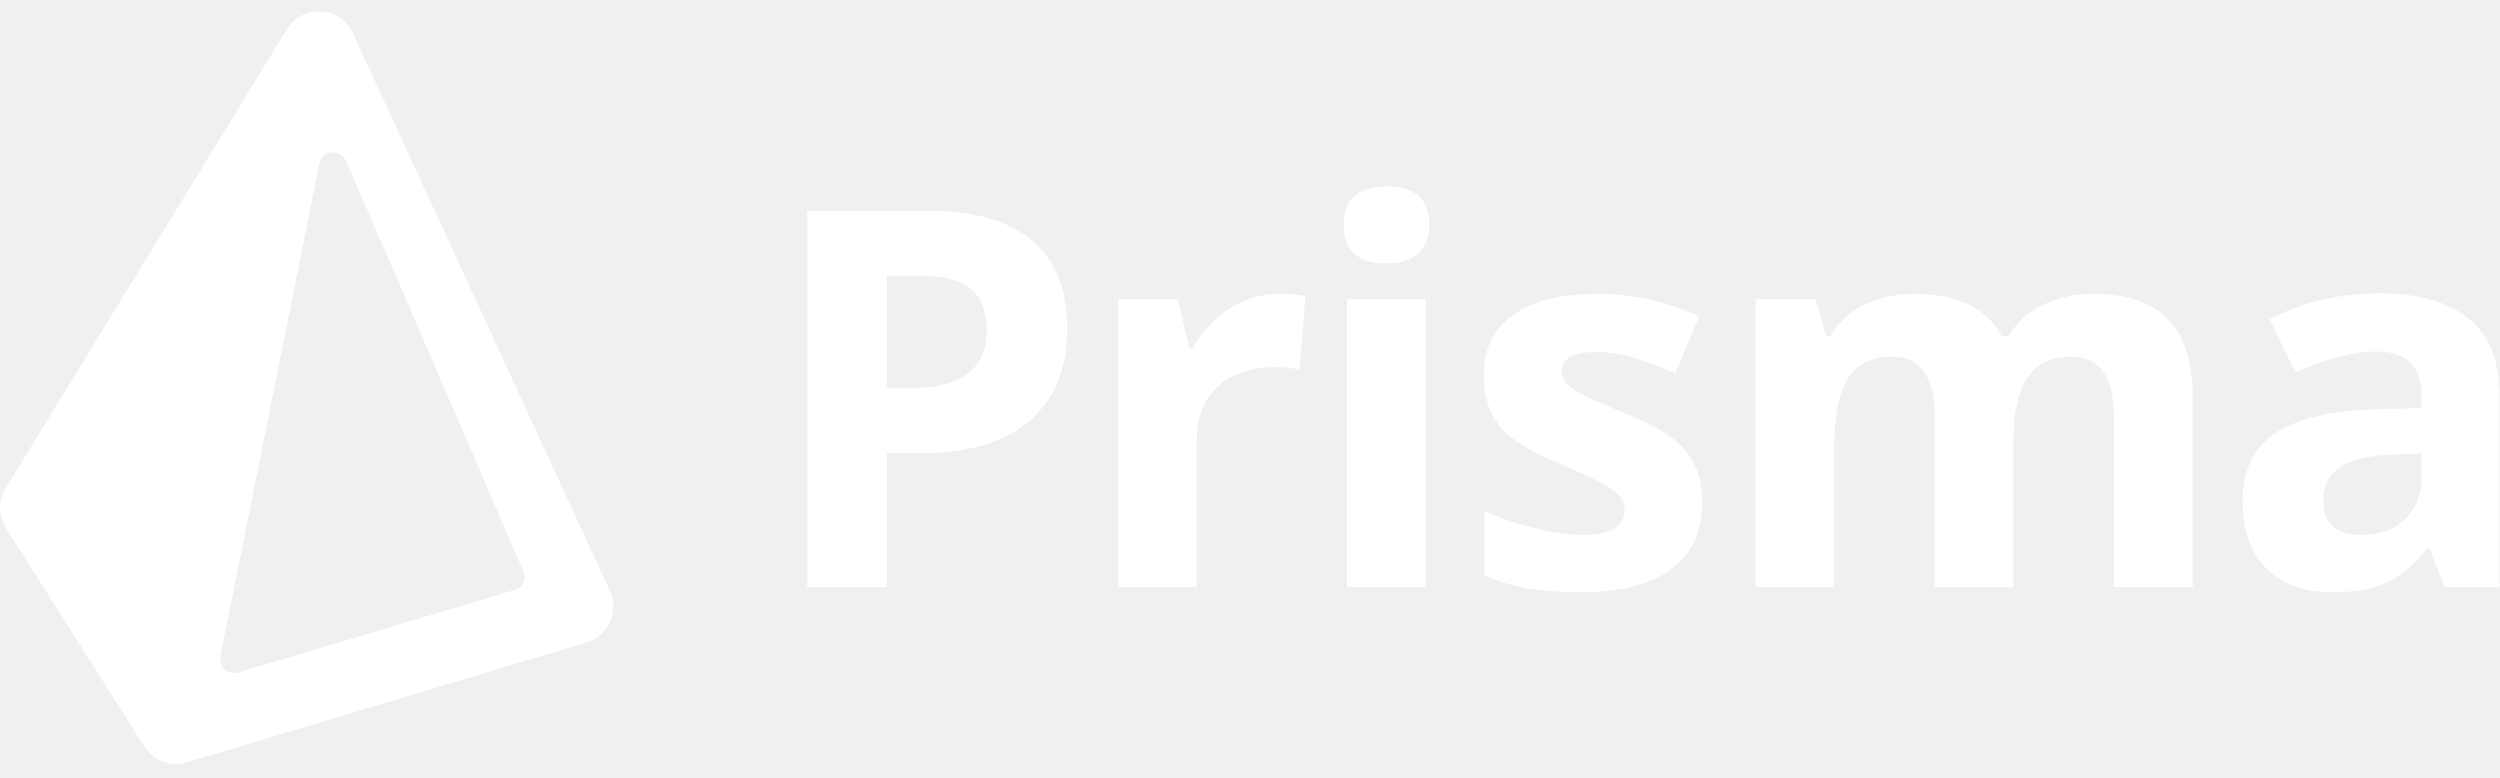
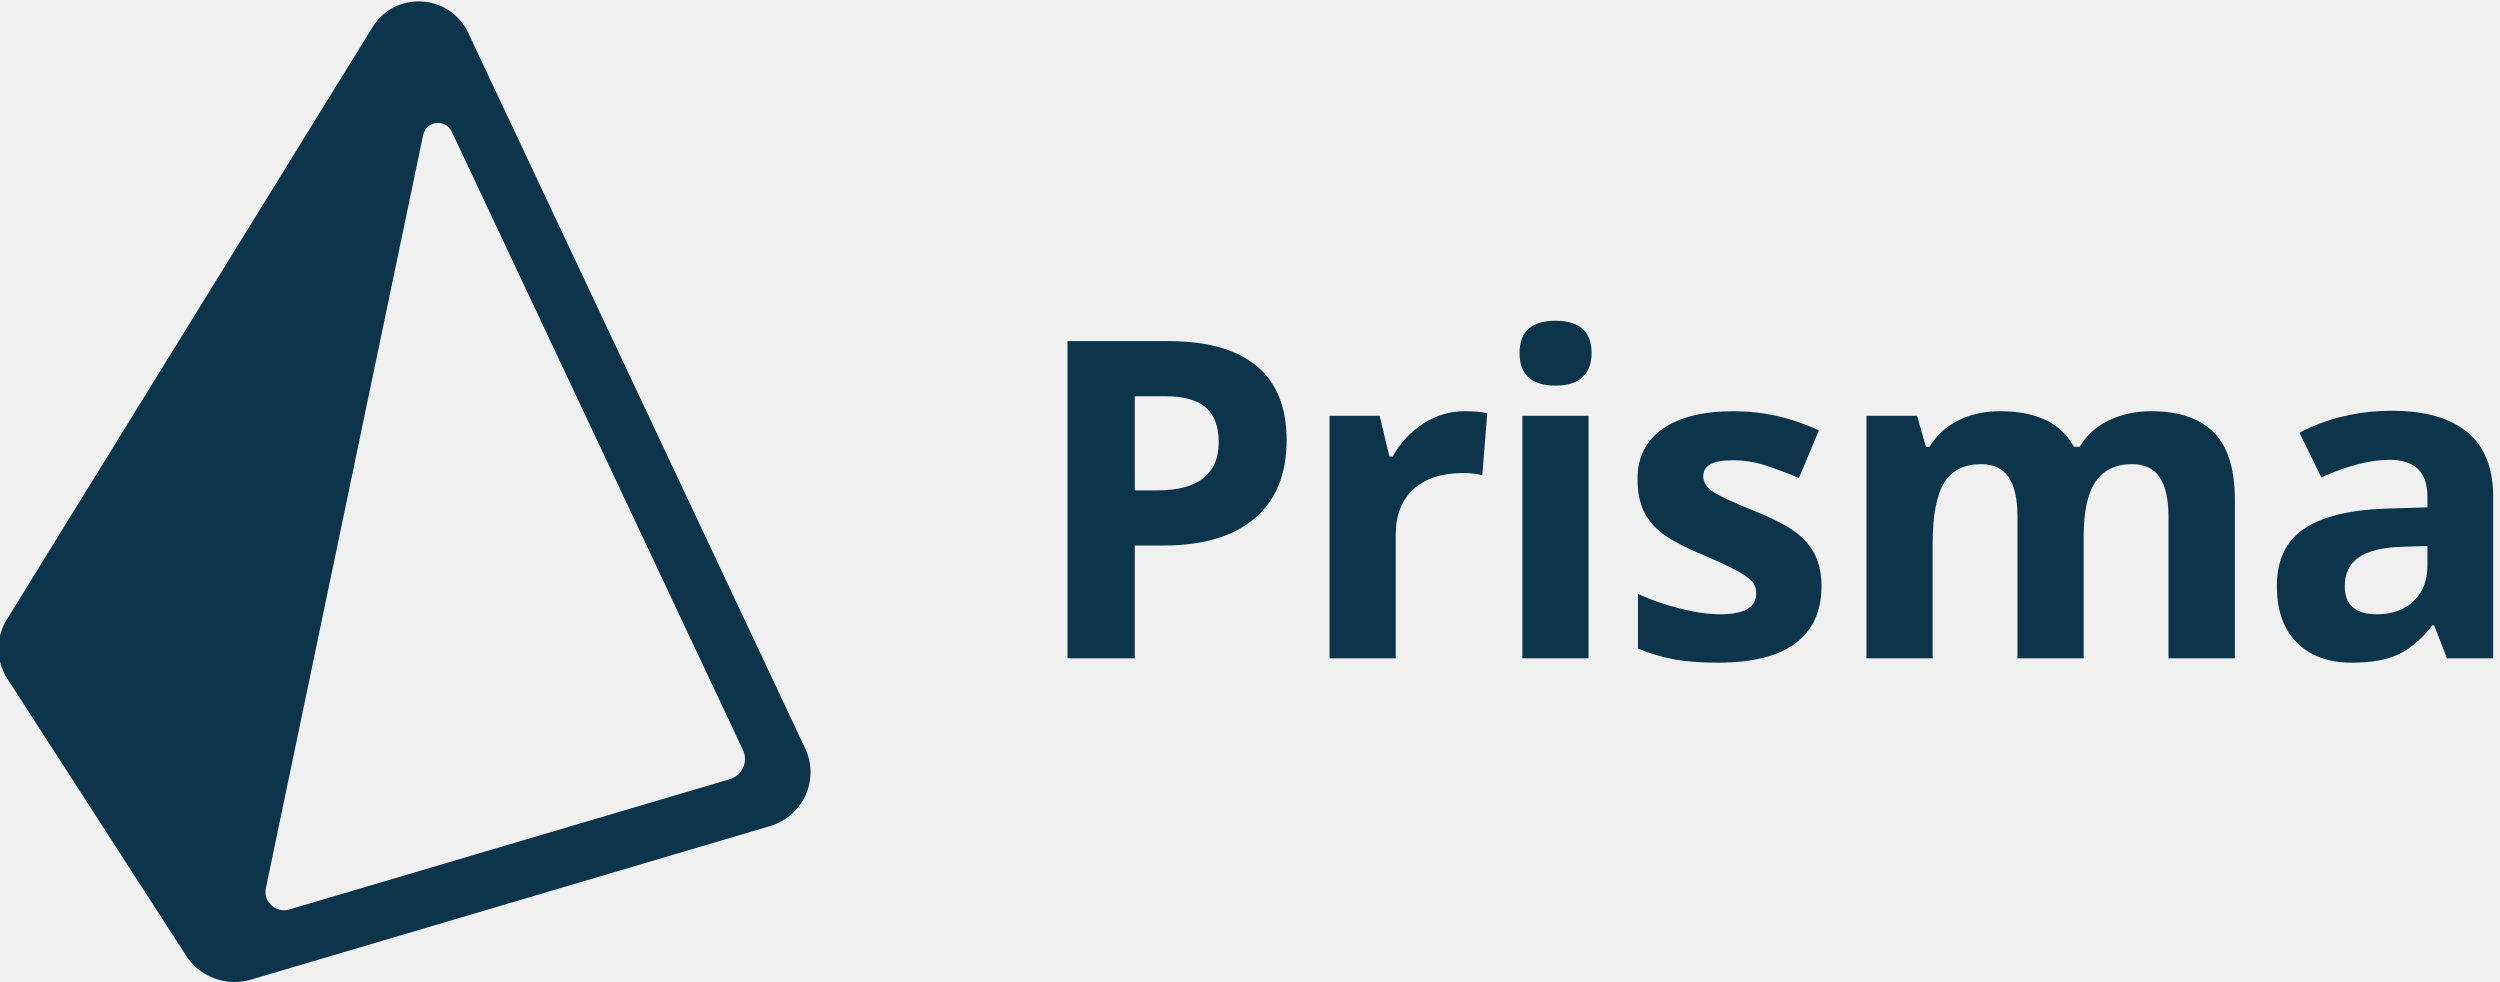
- <svg xmlns="http://www.w3.org/2000/svg" width="90" height="28" viewBox="0 0 90 28" fill="none">
-   <path fill-rule="evenodd" clip-rule="evenodd" d="M0.21 19.007C-0.066 18.573 -0.07 18.019 0.199 17.58L10.328 1.057C10.892 0.138 12.252 0.218 12.703 1.197L21.957 21.271C22.3 22.015 21.905 22.892 21.119 23.127L6.725 27.446C6.146 27.619 5.522 27.387 5.198 26.876L0.21 19.007ZM11.497 5.888C11.595 5.402 12.261 5.332 12.457 5.787L18.84 20.557C18.96 20.835 18.811 21.156 18.52 21.242L8.575 24.211C8.209 24.32 7.859 24.001 7.934 23.627L11.497 5.888ZM48.495 21.137H51.323V10.772H48.495V21.137ZM48.374 8.093C48.374 7.172 48.888 6.712 49.914 6.712C50.939 6.712 51.453 7.172 51.453 8.093C51.453 8.532 51.324 8.873 51.068 9.117C50.811 9.362 50.427 9.483 49.914 9.483C48.888 9.483 48.374 9.02 48.374 8.093ZM87.171 16.335L86.077 16.372C85.255 16.397 84.643 16.546 84.241 16.817C83.839 17.089 83.639 17.503 83.639 18.06C83.639 18.857 84.096 19.256 85.011 19.256C85.666 19.256 86.19 19.067 86.582 18.69C86.974 18.313 87.171 17.812 87.171 17.188V16.335ZM88.005 21.137L87.458 19.728H87.384C86.908 20.328 86.418 20.744 85.914 20.976C85.411 21.207 84.754 21.323 83.945 21.323C82.949 21.323 82.166 21.039 81.594 20.47C81.023 19.902 80.737 19.092 80.737 18.041C80.737 16.941 81.121 16.13 81.891 15.607C82.661 15.085 83.821 14.796 85.372 14.74L87.171 14.685V14.23C87.171 13.18 86.633 12.654 85.558 12.654C84.729 12.654 83.756 12.905 82.637 13.405L81.701 11.495C82.894 10.872 84.217 10.559 85.669 10.559C87.06 10.559 88.126 10.862 88.868 11.468C89.609 12.073 89.98 12.995 89.98 14.23V21.137H88.005ZM72.48 21.137H69.652V15.083C69.652 14.336 69.527 13.775 69.277 13.401C69.026 13.027 68.633 12.84 68.095 12.84C67.372 12.84 66.847 13.106 66.519 13.637C66.191 14.169 66.028 15.043 66.028 16.261V21.137H63.2V10.772H65.36L65.74 12.098H65.898C66.176 11.623 66.578 11.25 67.103 10.981C67.628 10.712 68.231 10.578 68.911 10.578C70.462 10.578 71.513 11.085 72.063 12.098H72.313C72.591 11.616 73.001 11.242 73.542 10.976C74.083 10.71 74.693 10.578 75.373 10.578C76.547 10.578 77.436 10.879 78.038 11.482C78.641 12.084 78.942 13.05 78.942 14.379V21.137H76.105V15.083C76.105 14.336 75.98 13.775 75.73 13.401C75.479 13.027 75.085 12.84 74.547 12.84C73.856 12.84 73.338 13.087 72.995 13.582C72.652 14.076 72.48 14.861 72.48 15.936V21.137ZM60.17 20.488C60.909 19.932 61.278 19.123 61.278 18.059C61.278 17.547 61.189 17.105 61.009 16.734C60.83 16.363 60.552 16.035 60.175 15.751C59.798 15.467 59.205 15.161 58.395 14.833C57.486 14.469 56.898 14.193 56.629 14.008C56.36 13.823 56.225 13.603 56.225 13.35C56.225 12.899 56.643 12.673 57.477 12.673C57.947 12.673 58.407 12.744 58.858 12.886C59.309 13.028 59.795 13.21 60.314 13.433L61.167 11.394C59.986 10.85 58.772 10.578 57.523 10.578C56.213 10.578 55.201 10.829 54.487 11.333C53.773 11.837 53.416 12.55 53.416 13.47C53.416 14.008 53.501 14.461 53.671 14.829C53.841 15.196 54.113 15.522 54.487 15.806C54.861 16.091 55.447 16.4 56.244 16.734C56.8 16.969 57.245 17.174 57.579 17.35C57.913 17.526 58.148 17.684 58.284 17.823C58.419 17.962 58.488 18.143 58.488 18.366C58.488 18.959 57.974 19.255 56.948 19.255C56.448 19.255 55.868 19.172 55.21 19.005C54.552 18.838 53.96 18.631 53.435 18.384V20.72C53.898 20.918 54.396 21.068 54.928 21.17C55.459 21.272 56.101 21.323 56.856 21.323C58.327 21.323 59.431 21.045 60.17 20.488ZM46.995 10.661C46.741 10.605 46.423 10.578 46.04 10.578C45.397 10.578 44.802 10.755 44.255 11.111C43.708 11.466 43.274 11.934 42.952 12.515H42.814L42.396 10.772H40.255V21.137H43.082V15.862C43.082 15.028 43.334 14.379 43.838 13.915C44.342 13.451 45.045 13.22 45.947 13.22C46.275 13.22 46.553 13.251 46.782 13.312L46.995 10.661ZM31.932 13.961H32.877C33.761 13.961 34.422 13.787 34.861 13.438C35.3 13.089 35.52 12.58 35.52 11.912C35.52 11.239 35.336 10.741 34.968 10.42C34.6 10.098 34.024 9.938 33.239 9.938H31.932V13.961ZM38.421 11.811C38.421 13.269 37.966 14.385 37.054 15.157C36.142 15.93 34.846 16.316 33.165 16.316H31.932V21.137H29.058V7.583H33.387C35.032 7.583 36.281 7.937 37.138 8.645C37.994 9.352 38.421 10.408 38.421 11.811Z" fill="#FFFFFF" />
+ <svg xmlns="http://www.w3.org/2000/svg" fill="none" height="982" viewBox="1.372 -.185 324.553 128.185" width="2500">
+   <g fill="#0c344b">
+     <path d="m199.202 85.75h8.638v-31.662h-8.638zm-.367-39.847c0-2.813 1.567-4.219 4.701-4.219 3.133 0 4.701 1.406 4.701 4.219 0 1.341-.392 2.384-1.175 3.13-.784.746-1.959 1.118-3.526 1.118-3.134 0-4.701-1.416-4.701-4.248z" />
+     <path clip-rule="evenodd" d="m164.253 67.483c2.786-2.36 4.178-5.767 4.178-10.223 0-4.286-1.307-7.51-3.922-9.672-2.615-2.16-6.433-3.242-11.456-3.242h-13.225v41.404h8.779v-14.727h3.767c5.135 0 9.095-1.179 11.879-3.54zm-12.757-3.653h-2.889v-12.29h3.993c2.398 0 4.158.49 5.282 1.472 1.123.982 1.685 2.502 1.685 4.56 0 2.038-.67 3.591-2.011 4.658s-3.36 1.6-6.06 1.6z" fill-rule="evenodd" />
+     <path d="m194.62 53.748c-.774-.17-1.746-.255-2.917-.255-1.964 0-3.781.543-5.451 1.628a11.908 11.908 0 0 0 -3.98 4.291h-.424l-1.275-5.324h-6.542v31.662h8.638v-16.114c0-2.549.769-4.532 2.307-5.948 1.54-1.416 3.687-2.124 6.444-2.124 1.001 0 1.85.095 2.549.283zm40.245 30.02c2.257-1.7 3.385-4.172 3.385-7.42 0-1.567-.273-2.917-.821-4.05-.547-1.133-1.398-2.133-2.549-3.002-1.151-.868-2.964-1.802-5.438-2.803-2.775-1.114-4.573-1.955-5.394-2.521s-1.233-1.236-1.233-2.011c0-1.378 1.275-2.067 3.824-2.067 1.434 0 2.841.217 4.219.65 1.378.436 2.861.992 4.447 1.672l2.605-6.23c-3.606-1.661-7.316-2.492-11.13-2.492-4.003 0-7.093.769-9.273 2.308-2.183 1.539-3.273 3.714-3.273 6.527 0 1.643.26 3.026.78 4.149.518 1.124 1.349 2.12 2.493 2.988 1.14.869 2.931 1.813 5.365 2.832 1.699.718 3.059 1.345 4.079 1.883 1.019.539 1.737 1.02 2.153 1.445.415.425.622.977.622 1.657 0 1.812-1.567 2.718-4.702 2.718-1.529 0-3.299-.255-5.309-.764-2.012-.51-3.819-1.142-5.424-1.898v7.137a22.275 22.275 0 0 0 4.56 1.373c1.624.312 3.587.468 5.891.468 4.492 0 7.867-.85 10.123-2.55zm37.604 1.982h-8.638v-18.493c0-2.284-.383-3.998-1.146-5.14-.766-1.142-1.969-1.714-3.612-1.714-2.208 0-3.813.812-4.814 2.436s-1.501 4.295-1.501 8.015v14.896h-8.638v-31.662h6.599l1.161 4.05h.482c.849-1.454 2.077-2.592 3.681-3.413 1.605-.821 3.446-1.232 5.523-1.232 4.739 0 7.948 1.549 9.629 4.645h.764c.85-1.473 2.101-2.615 3.753-3.427s3.516-1.218 5.593-1.218c3.587 0 6.302.921 8.142 2.761 1.841 1.841 2.761 4.791 2.761 8.85v20.646h-8.666v-18.493c0-2.284-.383-3.998-1.146-5.14-.766-1.142-1.969-1.714-3.612-1.714-2.114 0-3.695.756-4.744 2.266-1.047 1.511-1.571 3.908-1.571 7.193z" />
+     <path clip-rule="evenodd" d="m318.222 81.445 1.671 4.305h6.032v-21.099c0-3.776-1.133-6.589-3.398-8.439-2.266-1.85-5.523-2.776-9.771-2.776-4.436 0-8.477.954-12.121 2.861l2.86 5.834c3.417-1.53 6.391-2.294 8.921-2.294 3.285 0 4.928 1.605 4.928 4.814v1.388l-5.494.17c-4.739.17-8.283 1.053-10.635 2.648-2.35 1.596-3.525 4.074-3.525 7.434 0 3.21.873 5.683 2.619 7.42 1.747 1.737 4.139 2.605 7.18 2.605 2.473 0 4.479-.354 6.017-1.062 1.539-.708 3.035-1.977 4.489-3.809zm-4.22-10.252 3.342-.113v2.605c0 1.908-.6 3.437-1.799 4.588-1.198 1.152-2.799 1.728-4.8 1.728-2.794 0-4.191-1.218-4.191-3.653 0-1.7.613-2.964 1.841-3.795 1.227-.83 3.096-1.284 5.607-1.36zm-218.269 30.336-57.479 17c-1.756.52-3.439-.999-3.07-2.77l20.534-98.34c.384-1.838 2.926-2.13 3.728-.427l38.02 80.736c.717 1.523-.101 3.319-1.733 3.801zm9.857-4.01-44.022-93.482v-.002a7.062 7.062 0 0 0 -6.019-4.022c-2.679-.156-5.079 1.136-6.433 3.335l-47.744 77.33a7.233 7.233 0 0 0 .084 7.763l23.338 36.152c1.391 2.158 3.801 3.407 6.306 3.407.71 0 1.424-.1 2.126-.308l67.744-20.036a7.424 7.424 0 0 0 4.66-4.028 7.264 7.264 0 0 0 -.04-6.11z" fill-rule="evenodd" />
+   </g>
</svg>
